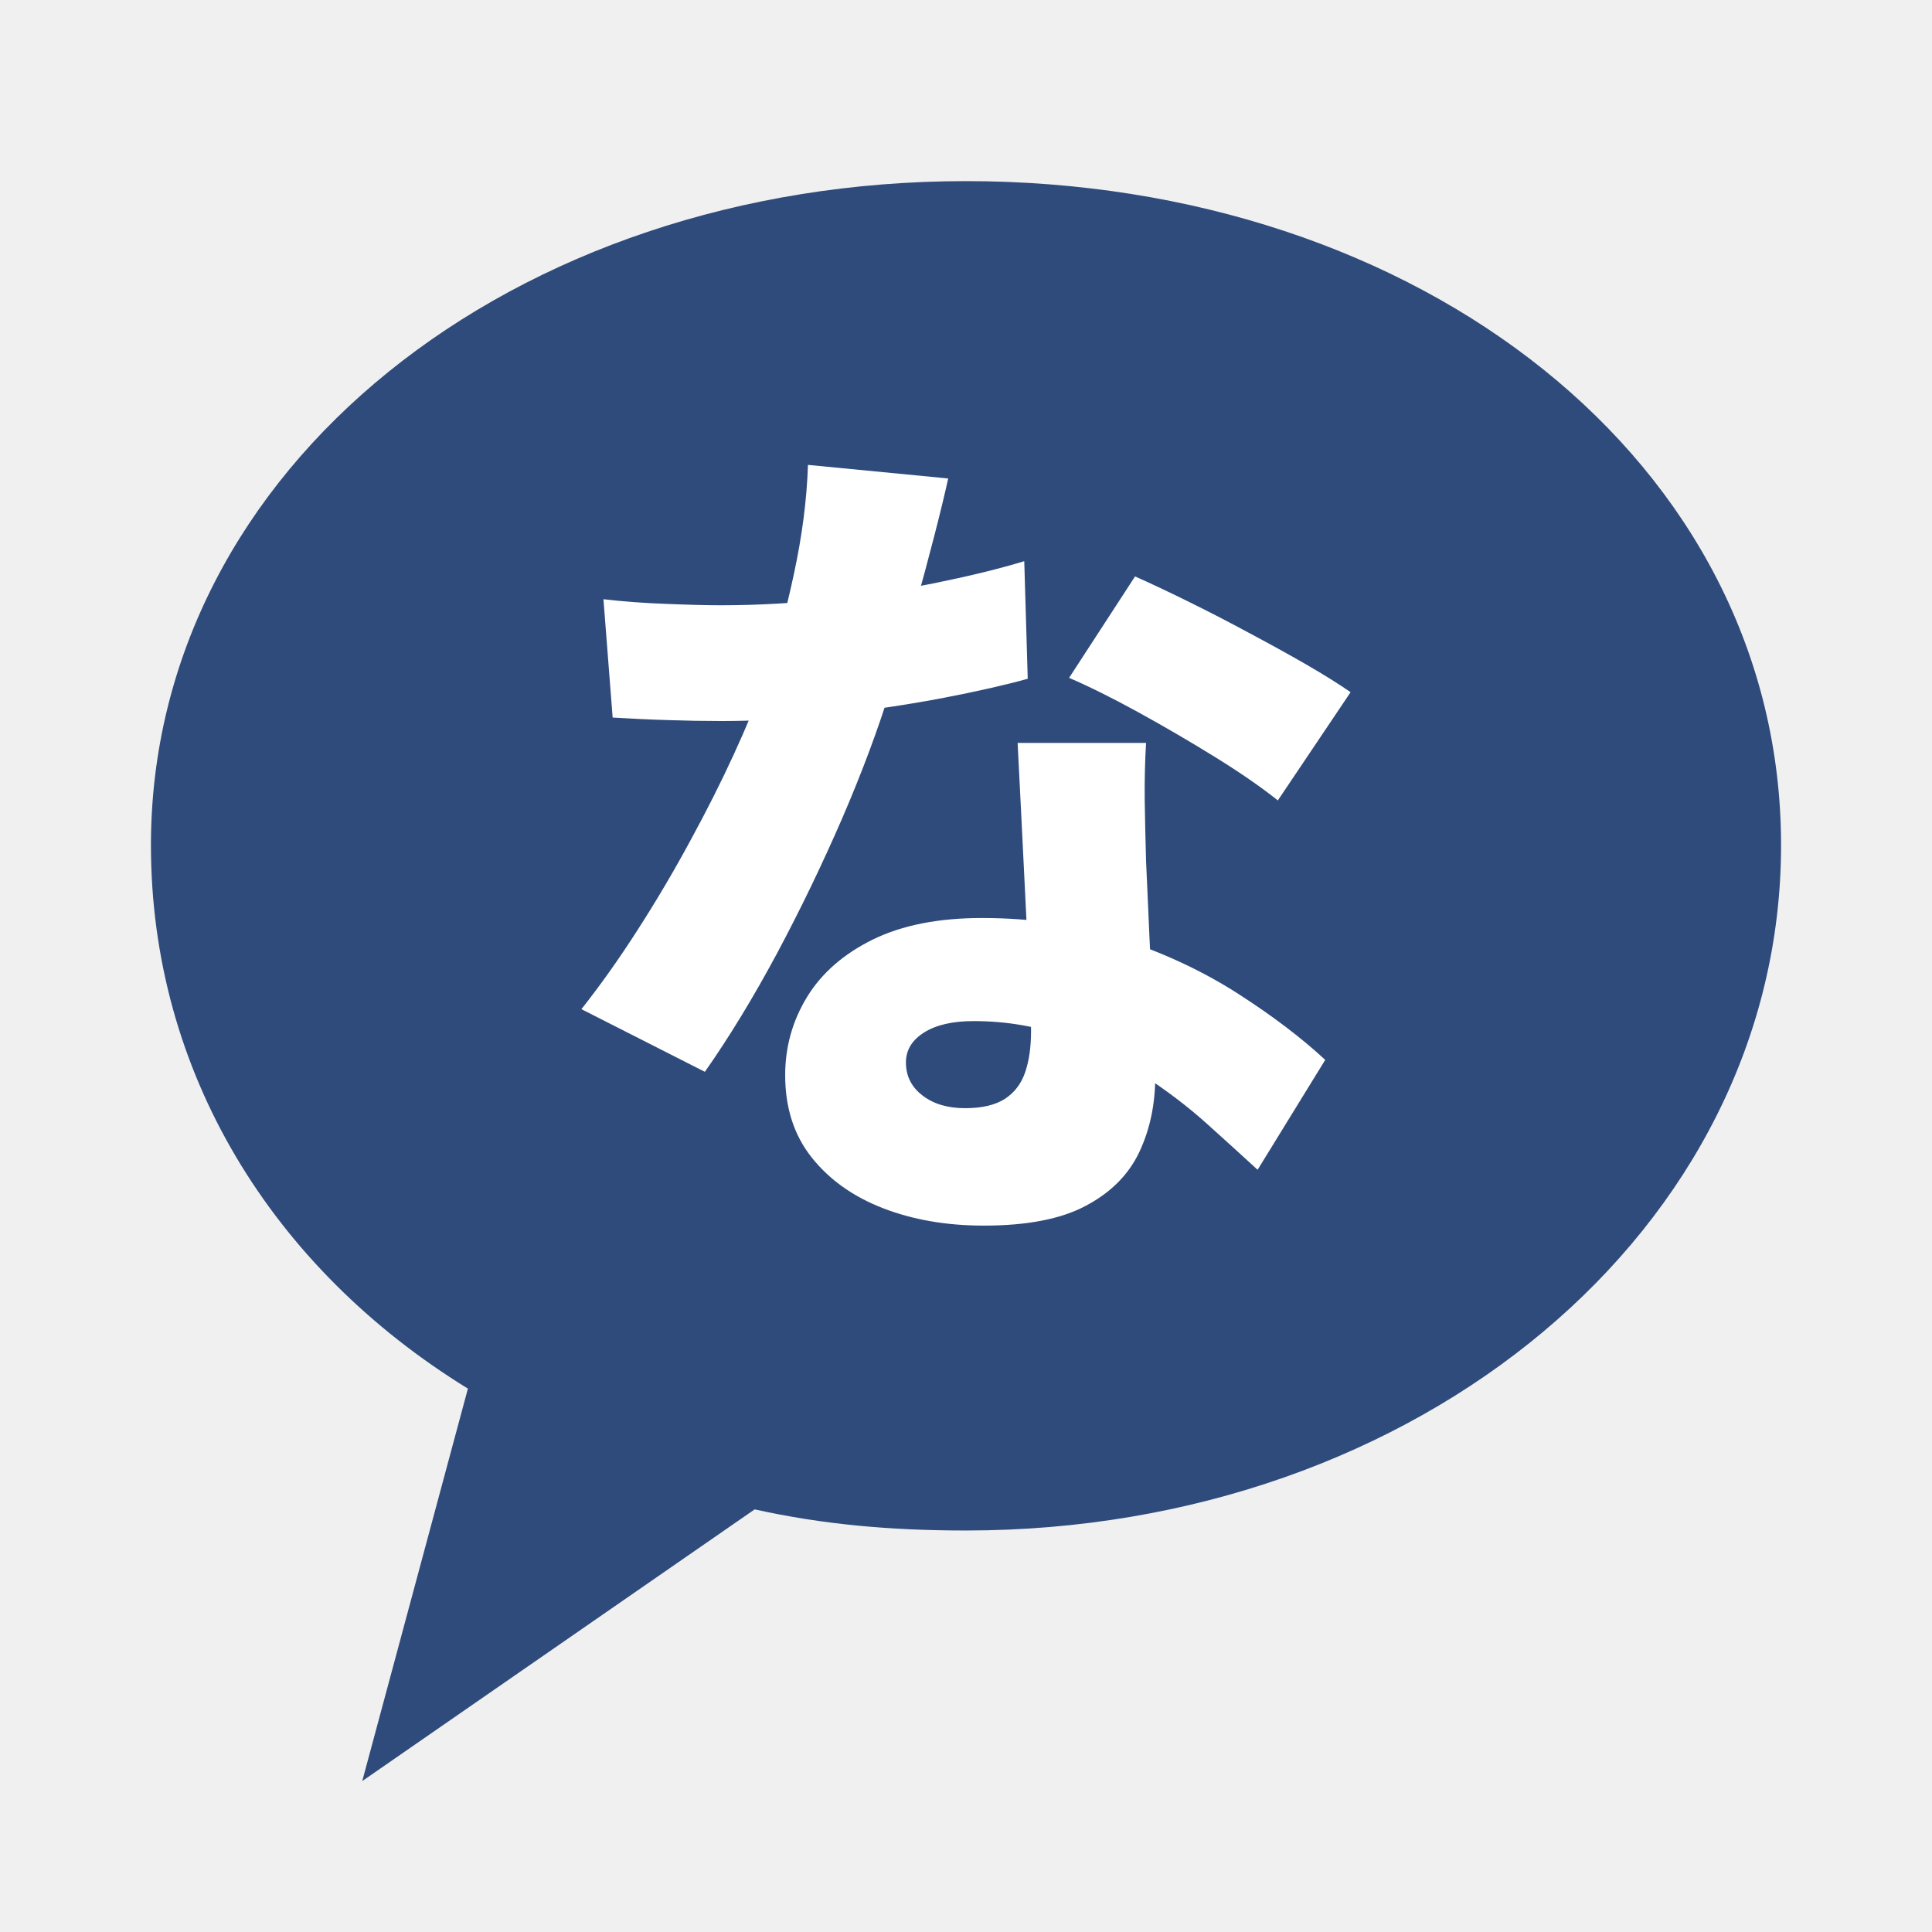
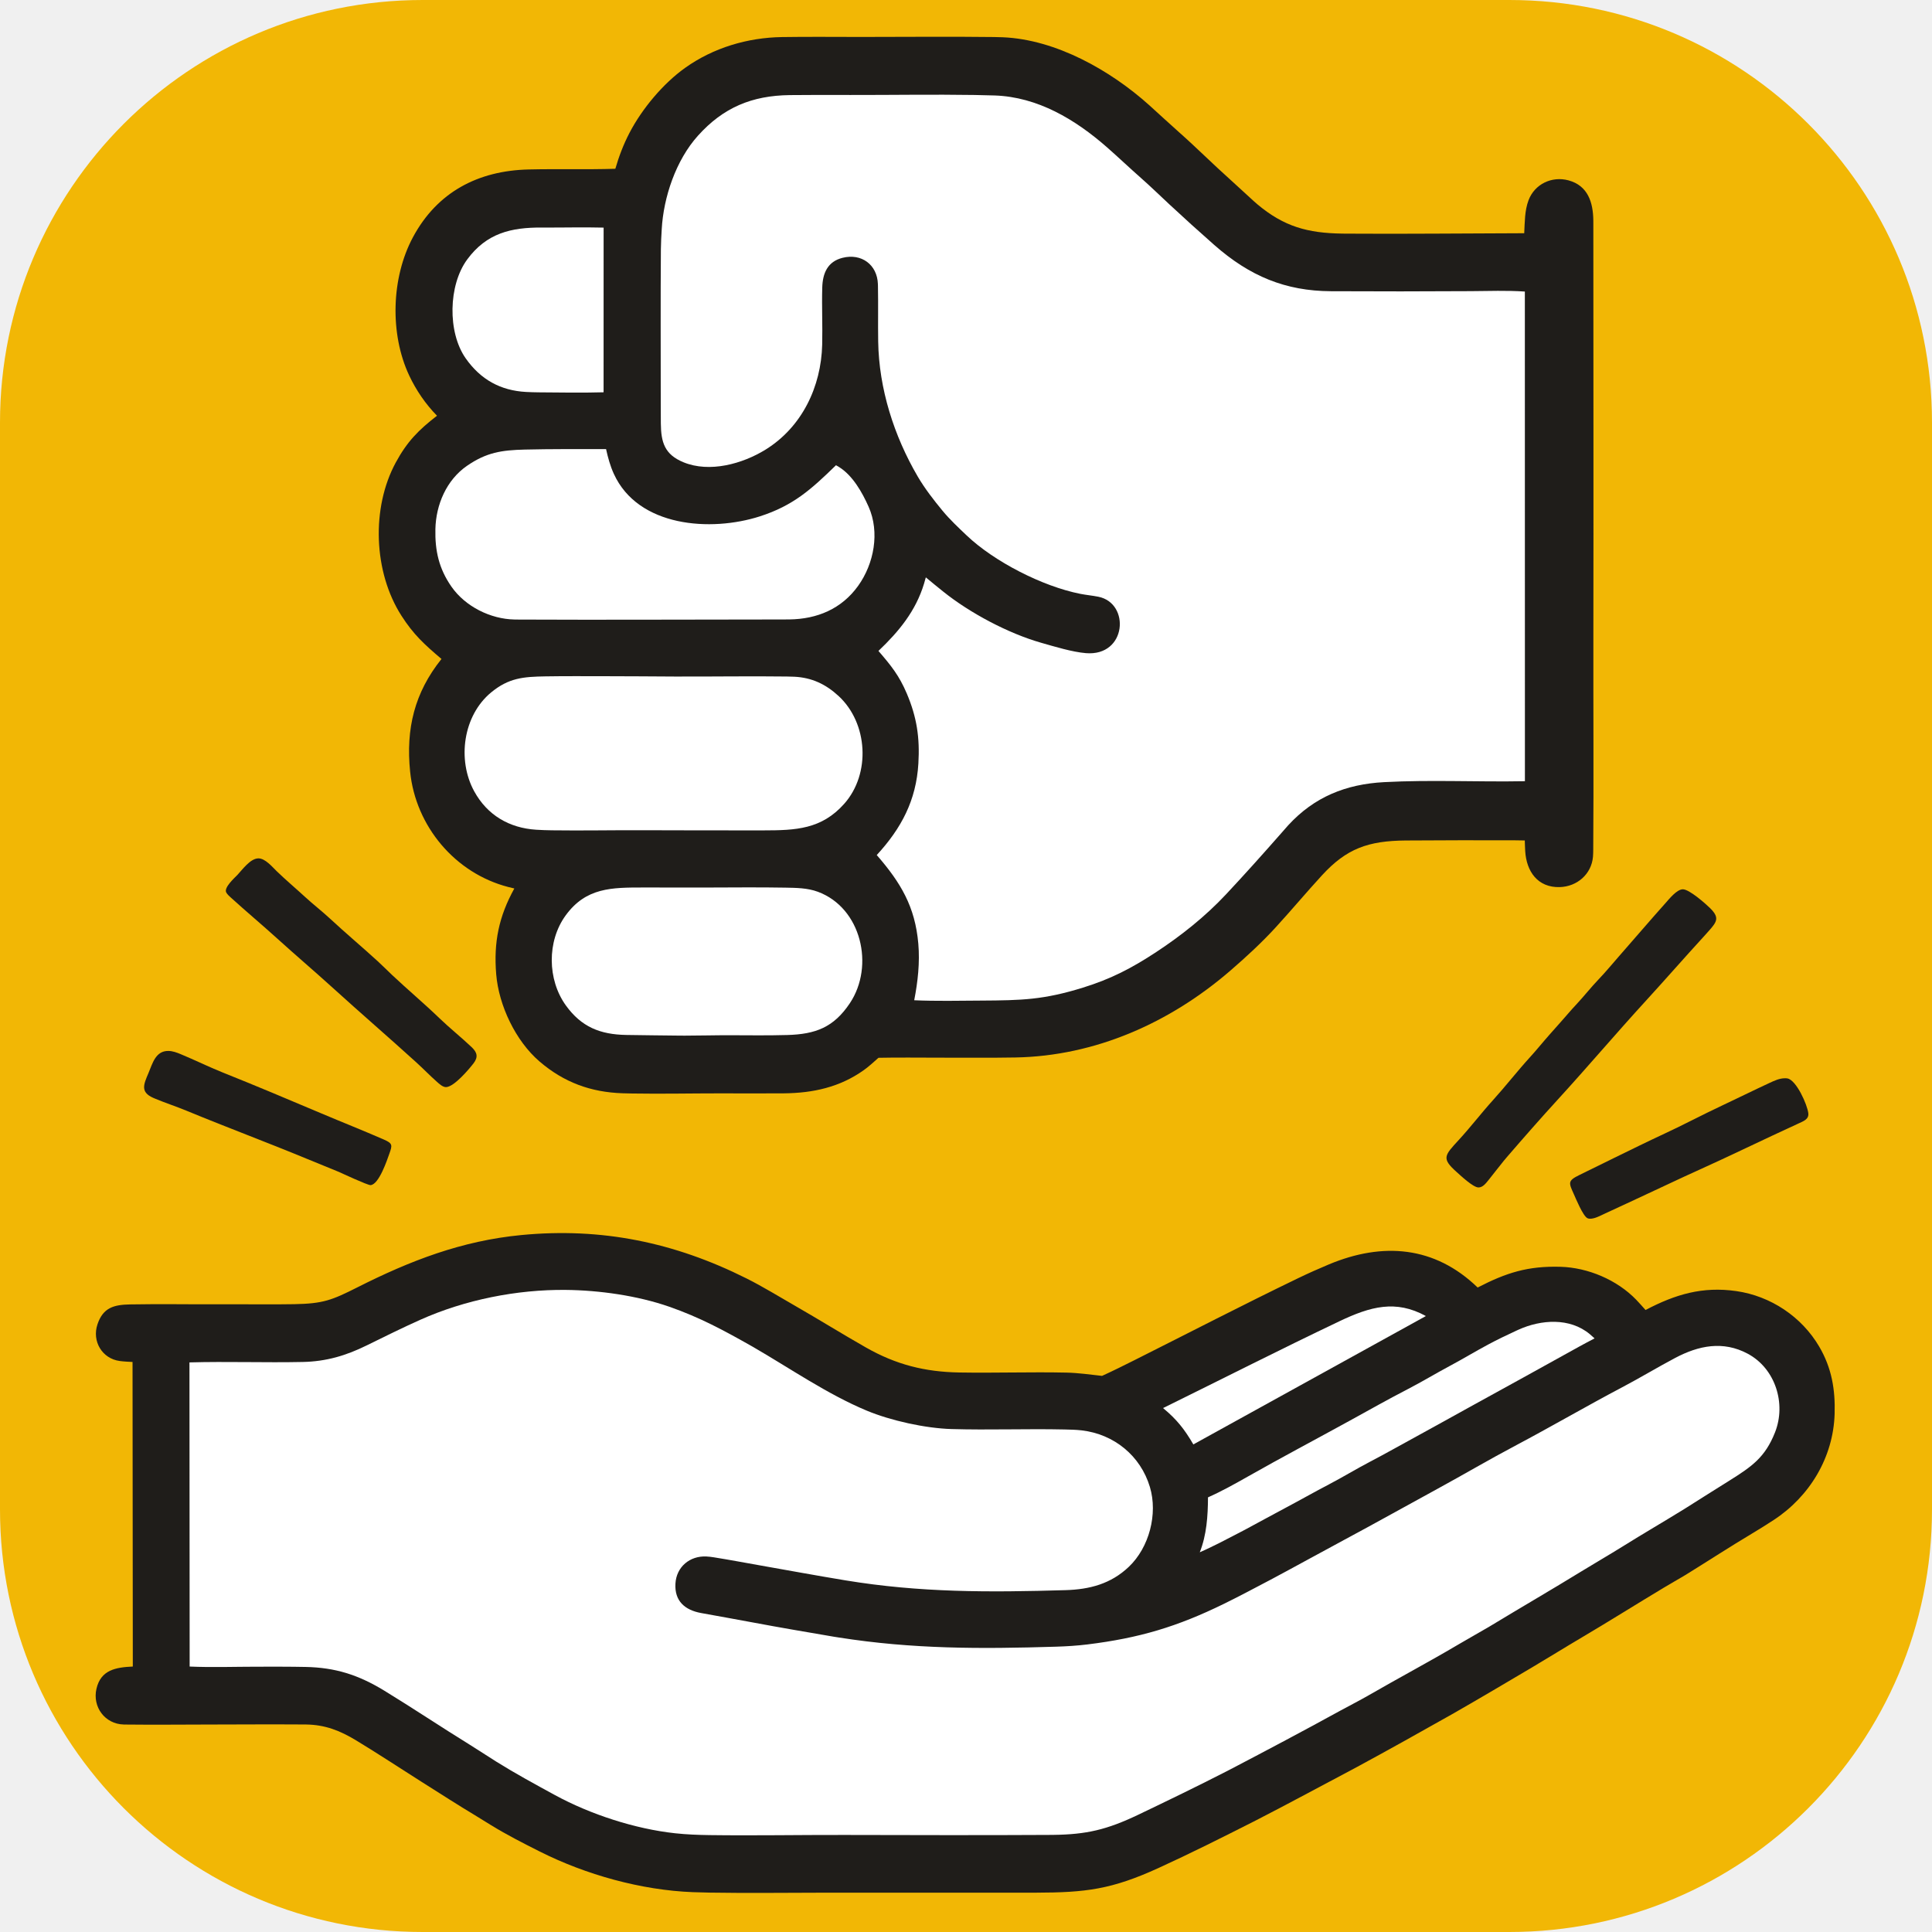
- <svg xmlns="http://www.w3.org/2000/svg" viewBox="0 0 128 128">
-   <path fill="#2F4B7C" d="M64 12C34 12 10 31 10 56c0 15 8 28 21 36l-7 26 26-18c4.5 1 9 1.4 14 1.4 30 0 54-20 54-45.4S94 12 64 12z" />
-   <path fill="#FFFFFF" d="M39.98 39.7Q41.94 39.93 44.15 40.01Q46.36 40.1 47.76 40.1Q51.46 40.1 55.18 39.68Q58.9 39.26 62.18 38.58Q65.46 37.91 67.86 37.18L68.09 44.97Q65.9 45.58 62.54 46.23Q59.18 46.87 55.35 47.32Q51.51 47.77 47.82 47.77Q46.08 47.77 44.32 47.71Q42.55 47.66 40.59 47.54ZM62.82 31.7Q62.49 33.21 61.9 35.5Q61.31 37.8 60.58 40.4Q59.86 43.01 59.02 45.58Q57.78 49.62 55.8 54.21Q53.81 58.8 51.46 63.2Q49.1 67.59 46.7 71.01L38.52 66.86Q40.42 64.46 42.27 61.57Q44.12 58.69 45.74 55.69Q47.37 52.7 48.63 49.95Q49.89 47.21 50.67 45.02Q51.79 41.83 52.6 38.02Q53.42 34.22 53.53 30.8ZM75.93 49.22Q75.82 51.02 75.84 53Q75.87 54.99 75.93 57.06Q75.98 58.24 76.07 60.17Q76.15 62.1 76.26 64.26Q76.38 66.42 76.46 68.32Q76.54 70.22 76.54 71.29Q76.54 74.09 75.48 76.33Q74.42 78.57 71.95 79.88Q69.49 81.2 65.18 81.2Q61.48 81.2 58.51 80.05Q55.54 78.9 53.78 76.69Q52.02 74.48 52.02 71.23Q52.02 68.43 53.47 66.05Q54.93 63.67 57.84 62.24Q60.75 60.82 65.06 60.82Q70.1 60.82 74.39 62.24Q78.67 63.67 82.06 65.86Q85.45 68.04 87.8 70.22L83.32 77.5Q81.86 76.16 79.96 74.45Q78.06 72.74 75.68 71.2Q73.3 69.66 70.5 68.66Q67.7 67.65 64.5 67.65Q62.43 67.65 61.23 68.4Q60.02 69.16 60.02 70.39Q60.02 71.74 61.12 72.58Q62.21 73.42 63.94 73.42Q65.62 73.42 66.58 72.8Q67.53 72.18 67.92 71.04Q68.31 69.89 68.31 68.32Q68.31 67.26 68.2 64.96Q68.09 62.66 67.95 59.84Q67.81 57.01 67.67 54.18Q67.53 51.35 67.42 49.22ZM84.66 53.03Q82.98 51.69 80.49 50.15Q78 48.61 75.4 47.18Q72.79 45.75 70.83 44.91L75.2 38.19Q76.71 38.86 78.7 39.84Q80.69 40.82 82.73 41.92Q84.78 43.01 86.57 44.04Q88.36 45.08 89.48 45.86Z" />
+ <svg xmlns="http://www.w3.org/2000/svg" viewBox="192 180 640 640">
+   <rect x="192" y="180" width="640" height="640" rx="140" fill="#F2B705" />
+   <path fill="#1F1D1A" d="M395.839 235.91C397.036 231.783 398.537 227.831 400.525 224.015C404.691 216.016 411.649 207.678 419.007 202.443C428.33 195.81 439.651 192.455 451.025 192.279C459.751 192.144 468.497 192.238 477.224 192.24C491.904 192.243 506.604 192.081 521.281 192.267C522.261 192.279 523.239 192.303 524.218 192.344C541.814 193.095 559.874 203.321 572.709 214.854C575.979 217.792 579.183 220.798 582.478 223.712C588.278 228.842 593.741 234.322 599.513 239.476C602.177 241.854 604.749 244.32 607.405 246.702C607.755 247.016 608.105 247.329 608.465 247.631C617.348 255.098 625.21 257.223 636.652 257.384C636.653 257.384 637.707 257.396 637.709 257.396C657.442 257.538 677.186 257.303 696.92 257.26C697.116 253.588 697.049 249.811 698.336 246.366C700.354 240.967 706.081 238.253 711.593 239.749C718.017 241.493 719.748 247.043 719.808 253.063C719.808 253.065 719.813 254.118 719.813 254.12C719.825 299.782 719.901 345.446 719.824 391.108C719.784 414.524 719.954 437.95 719.779 461.364C719.773 462.187 719.765 463.011 719.693 463.832C719.182 469.615 714.402 473.706 708.67 473.863C701.399 474.063 697.66 468.701 697.244 461.952C697.171 460.773 697.148 459.593 697.105 458.413C695.868 458.383 694.635 458.359 693.397 458.357C681.496 458.34 669.581 458.324 657.681 458.423C645.204 458.528 638.059 461.101 629.945 469.937C624.741 475.604 619.804 481.51 614.607 487.184C609.928 492.292 604.821 496.994 599.58 501.523C579.603 518.784 554.872 529.837 528.33 530.304C520.033 530.45 511.723 530.358 503.424 530.368C496.624 530.376 489.804 530.26 483.008 530.407C481.416 531.813 479.862 533.273 478.131 534.504C470.187 540.154 461.33 542.088 451.73 542.181C444.724 542.248 437.707 542.191 430.7 542.189C420.914 542.186 411.112 542.397 401.329 542.235C400.311 542.218 399.292 542.194 398.274 542.161C387.718 541.822 378.789 538.547 370.731 531.635C362.809 524.84 357.219 513.064 356.371 502.719C355.501 492.11 357.247 483.618 362.378 474.319C361.7 474.165 361.03 474.001 360.356 473.826C342.73 469.259 329.701 453.703 327.861 435.635C326.414 421.418 329.283 409.493 338.247 398.291C332.61 393.51 328.981 390.213 324.968 383.942C315.726 369.502 314.932 348.264 323.118 333.187C326.876 326.265 330.622 322.471 336.762 317.717C332.977 313.856 329.856 309.291 327.557 304.402C321.077 290.624 321.596 272.017 328.784 258.602C336.829 243.589 350.407 236.526 367.141 236.136C376.705 235.913 386.277 236.21 395.839 235.91Z" />
+   <path fill="#FFFFFF" d="M498.69 371.259C500.596 372.858 502.528 374.425 504.468 375.983C513.302 383.078 526.015 389.823 536.907 392.929C541.337 394.192 547.176 395.983 551.71 396.363C565.271 397.5 566.488 379.778 555.817 377.672C553.834 377.28 551.813 377.105 549.831 376.712C537.314 374.229 521.361 366.057 512.235 357.385C509.504 354.79 506.625 352.095 504.22 349.182C501.32 345.669 498.336 341.825 496.03 337.886C488.154 324.427 483.155 308.782 482.911 293.125C482.816 287.017 482.955 280.906 482.834 274.797C482.834 274.796 482.815 274.094 482.815 274.092C482.585 267.662 477.37 263.842 471.123 265.399C466.118 266.647 464.514 270.534 464.381 275.267C464.204 281.57 464.514 287.879 464.36 294.183C464.02 308.113 457.672 321.457 445.608 328.934C437.99 333.655 427.052 336.699 418.381 333.12C412.162 330.552 410.971 326.531 410.912 320.264C410.888 317.758 410.882 315.252 410.882 312.745C410.883 295.987 410.796 279.219 410.927 262.462C410.944 260.303 411.084 258.155 411.202 256C411.785 245.291 415.927 233.06 423.175 224.985C431.597 215.6 441.098 211.661 453.61 211.501C460.302 211.415 467.007 211.453 473.7 211.463C487.401 211.483 501.122 211.248 514.82 211.464C517.053 211.499 519.284 211.551 521.516 211.627C535.736 212.111 548.158 219.558 558.612 228.713C562.437 232.063 566.116 235.574 569.931 238.935C573.145 241.767 576.188 244.732 579.322 247.651C584.204 252.2 589.187 256.697 594.193 261.107C605.975 271.487 617.804 276.393 632.892 276.471C648.318 276.55 663.755 276.545 679.181 276.448C685.147 276.411 691.171 276.174 697.127 276.581L697.147 438.783C681.604 439.079 666.039 438.265 650.515 439.092C637.862 439.766 627.38 443.971 618.728 453.394C617.942 454.251 617.191 455.141 616.423 456.015C610.417 462.846 604.336 469.644 598.118 476.282C591.268 483.595 583.37 489.884 575.013 495.379C566.849 500.748 560.007 504.294 550.709 507.175C537.672 511.215 530.473 511.378 517.052 511.457C509.673 511.501 502.22 511.669 494.845 511.347C496.044 505.21 496.744 498.866 496.204 492.615C495.141 480.329 490.369 472.373 482.434 463.249C490.605 454.364 495.504 445.117 496.225 432.933C496.732 424.377 495.722 417.607 492.387 409.738C489.864 403.787 487.15 400.444 482.996 395.629C489.844 389.115 495.351 382.385 498.092 373.368C498.305 372.669 498.49 371.962 498.69 371.259Z" />
+   <path fill="#FFFFFF" d="M392.518 404.003C400.153 404.001 407.792 404.08 415.427 404.112C427.839 404.163 440.26 403.942 452.67 404.106C453.493 404.116 454.316 404.134 455.137 404.175C460.922 404.459 465.542 406.641 469.796 410.568C479.532 419.559 480.501 436.319 471.655 446.27C464.134 454.731 455.593 455.066 444.916 455.076C431.407 455.088 417.893 455.066 404.384 455.022C394.557 454.99 384.719 455.187 374.895 455.052C373.132 455.028 371.367 454.972 369.608 454.859C360.691 454.286 353.416 450.036 349.082 442.12C343.4 431.738 345.373 417.056 354.705 409.363C360.531 404.56 365.37 404.179 372.663 404.058C379.28 403.949 385.899 404.004 392.518 404.003Z" />
+   <path fill="#FFFFFF" d="M468.932 334.112C469.273 334.315 469.619 334.507 469.956 334.715C474.473 337.509 477.654 343.167 479.746 347.889C483.485 356.328 481.547 366.71 476.268 374.072C470.79 381.711 462.699 385.077 453.492 385.195C452.67 385.206 451.848 385.208 451.025 385.208C421.971 385.207 392.905 385.381 363.851 385.238C363.849 385.238 362.443 385.221 362.441 385.221C354.473 385.073 346.112 380.912 341.528 374.311C337.386 368.345 336.072 362.428 336.23 355.275C336.407 347.201 339.895 339.009 346.68 334.323C353.138 329.861 358.168 329.117 365.849 328.927C373.904 328.726 385.272 328.754 392.769 328.775C393.396 331.601 394.132 334.32 395.337 336.963C403.387 354.626 427.487 356.274 443.742 351.041C454.815 347.476 460.769 342.071 468.932 334.112Z" />
+   <path fill="#FFFFFF" d="M405.206 473.995C411.942 473.994 418.678 474.02 425.413 474.01C434.334 473.996 443.282 473.883 452.2 474.045C455.799 474.111 459.471 474.14 462.891 475.398C477.371 480.726 481.747 499.993 473.546 512.295C468.183 520.341 462.174 522.598 452.788 522.862C446.486 523.039 440.175 522.955 433.872 522.934C428.857 522.918 423.848 523.066 418.834 523.069C418.208 523.069 417.581 523.066 416.955 523.058C411.122 522.985 405.281 522.944 399.449 522.842C390.828 522.69 384.605 520.213 379.454 513.068C373.307 504.542 373.153 491.796 379.38 483.245C386.13 473.975 394.624 473.996 405.206 473.995Z" />
+   <path fill="#FFFFFF" d="M391.945 309.95C386.441 310.133 376.07 310.041 370.43 309.969C369.06 309.952 367.687 309.916 366.318 309.844C357.795 309.394 351.196 305.727 346.269 298.707C340.204 290.062 340.509 274.457 346.766 265.955C353.181 257.236 361.318 255.314 371.488 255.379C378.306 255.422 385.143 255.224 391.956 255.4L391.945 309.95Z" />
+   <path fill="#1F1D1A" d="M235.905 631.169C234.494 631.098 233.082 631.039 231.681 630.853C225.808 630.073 222.422 624.293 224.282 618.719C226.135 613.165 229.699 612.207 235.087 612.105C245.346 611.909 255.609 612.125 265.869 612.065C273.736 612.02 281.62 612.169 289.483 612.025C298.976 611.852 301.885 610.747 310.395 606.448C327.914 597.598 344.955 591.03 364.674 589.129C391.295 586.564 415.4 591.542 439.256 603.479C444.772 606.239 450.021 609.495 455.373 612.562C463.26 617.083 470.966 621.89 478.869 626.383C488.79 632.024 498.315 634.459 509.768 634.655C521.593 634.858 533.424 634.439 545.248 634.693C549.206 634.779 553.132 635.343 557.067 635.778C560.667 634.138 564.247 632.356 567.784 630.581C585.838 621.521 603.775 612.227 621.966 603.447C625.343 601.817 628.772 600.286 632.232 598.841C650.059 591.396 667.264 592.749 681.491 606.505C691.059 601.566 698.156 599.341 708.905 599.641C718.032 599.896 727.672 603.968 734.035 610.574C735.092 611.672 736.093 612.821 737.11 613.957C746.967 608.772 755.971 606.081 767.178 607.692C778.533 609.323 788.819 616.155 794.642 626.09C798.793 633.171 799.988 640.31 799.742 648.4C799.306 662.755 791.493 675.73 779.521 683.543C777.198 685.058 774.833 686.541 772.452 687.963C765.141 692.329 758.012 696.974 750.773 701.455C750.771 701.456 749.951 701.956 749.95 701.957C747.717 703.292 745.447 704.565 743.217 705.904C734.132 711.36 725.162 717.005 716.037 722.397C710.432 725.709 704.91 729.154 699.31 732.468C690.747 737.535 682.173 742.613 673.538 747.555C673.536 747.556 672.716 748.022 672.715 748.023C662.292 753.902 651.852 759.751 641.325 765.441C641.323 765.442 640.659 765.798 640.657 765.799C629.807 771.519 619.038 777.392 608.121 782.985C608.12 782.986 607.194 783.459 607.192 783.46C596.804 788.72 586.397 793.947 575.805 798.785C560.229 805.899 551.76 806.936 535.027 806.975C511.57 807.03 488.111 806.942 464.654 806.978C452.13 806.996 439.581 807.155 427.058 806.952C425.217 806.922 423.377 806.874 421.536 806.804C404.39 806.15 386.03 801.008 370.764 793.323C365.351 790.598 359.839 787.788 354.672 784.612C353.083 783.636 351.507 782.638 349.91 781.676C343.719 777.948 337.65 774.056 331.547 770.189C324.366 765.639 317.246 760.934 309.978 756.531C304.564 753.251 299.682 751.365 293.478 751.264C293.476 751.264 292.54 751.254 292.538 751.254C282.086 751.186 271.622 751.252 261.169 751.272C252.011 751.289 242.835 751.382 233.678 751.278C233.676 751.278 232.975 751.265 232.973 751.265C226.784 751.109 222.571 745.466 223.949 739.451C225.398 733.126 230.378 732.334 235.995 732.061L235.905 631.169Z" />
+   <path fill="#FFFFFF" d="M254.759 631.314C267.269 630.963 279.791 631.435 292.303 631.172C300.072 631.008 306.602 629.082 313.547 625.65C319.395 622.76 325.225 619.886 331.179 617.216C346.082 610.534 363.298 607.144 379.359 607.3C390.501 607.408 403.129 609.188 413.659 612.854C423.819 616.39 431.774 620.709 441.039 625.948C441.04 625.949 441.507 626.215 441.508 626.216C453.594 633.207 466.108 641.87 479.104 647.286C487.097 650.617 498.542 653.139 507.183 653.392C519.671 653.758 532.171 653.256 544.661 653.533C546.532 653.575 548.438 653.611 550.3 653.827C561.028 655.068 569.815 662.222 572.921 672.595C575.594 681.52 572.702 692.613 565.927 699.04C559.985 704.676 552.987 706.513 545.013 706.753C519.547 707.519 496.704 707.576 472.055 703.513C462.523 701.942 453.02 700.185 443.506 698.509C438.508 697.629 433.497 696.679 428.487 695.881C427.661 695.749 426.835 695.647 426.001 695.605C420.553 695.335 416.085 698.997 415.749 704.558C415.399 710.347 418.855 713.352 424.239 714.335C429.972 715.382 435.717 716.395 441.444 717.471C450.334 719.143 459.234 720.654 468.152 722.172C468.153 722.172 469.835 722.438 469.837 722.438C494.267 726.293 516.79 726.262 541.841 725.485C545.3 725.377 548.745 725.166 552.18 724.745C569.387 722.632 581.987 718.868 597.529 711.247C602.718 708.703 607.812 705.972 612.928 703.285C612.929 703.284 613.625 702.915 613.626 702.914C621.527 698.706 629.348 694.346 637.239 690.123C647.596 684.579 657.833 678.83 668.147 673.211C676.743 668.528 685.192 663.547 693.841 658.97C705.795 652.644 717.481 645.822 729.443 639.512C735.329 636.408 741.016 632.968 746.89 629.854C754.709 625.709 762.783 624.072 770.939 628.425C780.111 633.321 783.764 644.95 780 654.481C776.716 662.794 772.312 665.811 764.901 670.462C760.184 673.423 755.468 676.371 750.77 679.361C750.768 679.362 749.927 679.892 749.925 679.893C743.144 684.081 736.249 688.083 729.49 692.306C725.015 695.102 720.449 697.725 715.954 700.484C705.99 706.6 695.876 712.468 685.878 718.526C685.877 718.527 685.163 718.956 685.161 718.957C681.896 720.886 678.568 722.706 675.305 724.64C665.435 730.488 655.293 735.863 645.36 741.603C642.231 743.411 638.996 745.027 635.829 746.767C623.887 753.332 611.843 759.705 599.767 766.019C599.765 766.02 597.896 766.985 597.895 766.986C588.389 771.857 578.772 776.509 569.137 781.119C558.638 786.142 551.879 787.693 540.901 787.827C540.9 787.827 539.376 787.84 539.374 787.84C516.782 787.971 494.178 787.893 471.585 787.851C456.747 787.823 441.895 788.097 427.058 787.901C423.227 787.85 419.47 787.706 415.662 787.295C402.408 785.865 387.563 781.035 375.85 774.653C369.287 771.078 362.716 767.504 356.376 763.549C353.402 761.694 350.495 759.737 347.511 757.897C338.037 752.052 328.788 745.849 319.291 740.048C310.653 734.772 303.034 732.399 293.243 732.198C287.879 732.088 282.512 732.111 277.147 732.116C269.72 732.122 262.247 732.39 254.825 732.067L254.759 631.314Z" />
+   <path fill="#FFFFFF" d="M592.162 676.017C596.643 674.032 601.021 671.588 605.283 669.17C616.522 662.792 627.953 656.762 639.276 650.533C645.575 647.068 651.86 643.518 658.248 640.219C662.989 637.771 667.545 635.006 672.25 632.492C676.518 630.212 680.652 627.711 684.911 625.425C687.997 623.769 691.157 622.254 694.338 620.787C694.339 620.786 695.008 620.481 695.01 620.48C702.468 617.103 712.041 616.415 718.654 621.97C719.189 622.419 719.699 622.897 720.226 623.356C718.483 624.272 716.73 625.184 715.01 626.141C702.861 632.897 690.683 639.598 678.501 646.296C672.768 649.447 667.063 652.659 661.317 655.783C656.15 658.591 651.018 661.514 645.808 664.235C641.205 666.64 636.78 669.349 632.179 671.751C627.234 674.332 622.399 677.09 617.471 679.697C613.191 681.961 608.966 684.307 604.698 686.588C604.696 686.589 603.679 687.126 603.678 687.127C599.336 689.387 593.854 692.304 589.441 694.209C591.719 688.473 592.131 682.188 592.162 676.017Z" />
+   <path fill="#FFFFFF" d="M577.272 646.436C577.273 646.435 577.783 646.192 577.785 646.191C597.089 636.685 616.268 626.934 635.698 617.684C645.966 612.795 654.372 610.47 664.342 615.959L587.313 658.483C584.357 653.418 581.779 650.161 577.272 646.436Z" />
+   <path fill="#1F1D1A" d="M749.437 474.592C751.592 474.555 757.046 479.42 758.376 480.721C761.632 483.906 760.891 485.213 758.095 488.345C757.503 489.008 756.913 489.675 756.312 490.331C749.943 497.279 743.75 504.385 737.385 511.337C727.474 522.161 717.988 533.363 708.084 544.193C702.403 550.404 696.831 556.753 691.333 563.126C691.332 563.127 690.194 564.472 690.193 564.473C688.47 566.567 686.851 568.745 685.14 570.849C684.227 571.973 683.214 573.358 681.766 573.359C679.985 573.359 675.755 569.333 674.524 568.238C669.455 563.726 670.486 562.788 675.211 557.656C679.158 553.37 682.677 548.741 686.583 544.426C690.794 539.775 694.649 534.796 698.875 530.162C701.148 527.67 703.24 525.039 705.485 522.527C707.739 520.006 709.966 517.487 712.184 514.934C712.186 514.932 712.79 514.246 712.791 514.245C713.199 513.791 713.613 513.344 714.03 512.899C716.631 510.124 719.023 507.064 721.608 504.368C723.98 501.895 726.114 499.275 728.374 496.704C733.505 490.866 738.551 484.942 743.73 479.146C744.933 477.799 747.458 474.627 749.437 474.592Z" />
+   <path fill="#1F1D1A" d="M277.617 464.346C279.851 464.346 282.159 467.137 283.603 468.539C286.661 471.508 289.905 474.216 293.034 477.1C295.733 479.588 298.647 481.823 301.333 484.318C306.513 489.132 311.935 493.671 317.15 498.44C318.743 499.897 320.255 501.441 321.826 502.921C326.99 507.788 332.439 512.352 337.546 517.275C340.987 520.592 344.727 523.567 348.195 526.839C350.061 528.599 350.498 530.138 348.836 532.278C347.424 534.099 342.606 539.858 339.884 540.115C338.722 540.225 337.486 539.026 336.705 538.335C334.355 536.256 332.17 533.982 329.844 531.872C320.69 523.567 311.326 515.492 302.177 507.181C296.158 501.713 289.959 496.453 283.937 490.993C278.841 486.372 273.555 481.957 268.469 477.331C267.932 476.842 267.335 476.315 266.965 475.679C266.019 474.054 269.784 470.736 270.659 469.814C272.236 468.15 274.923 464.347 277.617 464.346Z" />
+   <path fill="#1F1D1A" d="M247.776 528.136C249.203 528.15 250.569 528.669 251.888 529.215C256.547 531.144 261.062 533.388 265.752 535.265C276.694 539.644 287.569 544.219 298.422 548.816C305.301 551.731 312.263 554.478 319.109 557.467C322.079 558.764 322.011 559.309 320.98 562.166C320.338 563.945 317.581 572.421 314.743 572.588C313.788 572.643 304.638 568.378 304.638 568.378C304.636 568.378 303.472 567.886 303.47 567.886C300.227 566.534 296.959 565.242 293.713 563.898C280.462 558.413 267.018 553.413 253.768 547.933C250.317 546.506 246.756 545.359 243.319 543.918C243.318 543.918 242.726 543.663 242.724 543.662C238.417 541.744 239.595 539.214 241.157 535.528C242.538 532.27 243.521 528.095 247.776 528.136Z" />
+   <path fill="#1F1D1A" d="M783.273 537.188C783.548 537.188 783.825 537.192 784.097 537.24C787.075 537.76 790.719 545.984 791.029 548.791C791.253 550.817 789.346 551.425 787.737 552.184C787.736 552.185 787.27 552.401 787.268 552.402C776.15 557.493 765.171 562.884 754.02 567.901C748.614 570.332 743.29 572.906 737.909 575.384C733.095 577.601 728.31 579.9 723.485 582.088C722.063 582.734 720.286 583.757 718.656 583.719C718.379 583.713 718.114 583.659 717.863 583.542C716.387 582.857 713.923 576.838 713.399 575.677C711.653 571.808 711.228 571.174 715.183 569.241C719.035 567.358 722.875 565.449 726.728 563.569C732.282 560.86 737.841 558.113 743.445 555.511C749.776 552.571 755.927 549.289 762.244 546.326C767.58 543.824 772.861 541.195 778.208 538.719C779.822 537.971 781.494 537.191 783.273 537.188Z" />
</svg>
